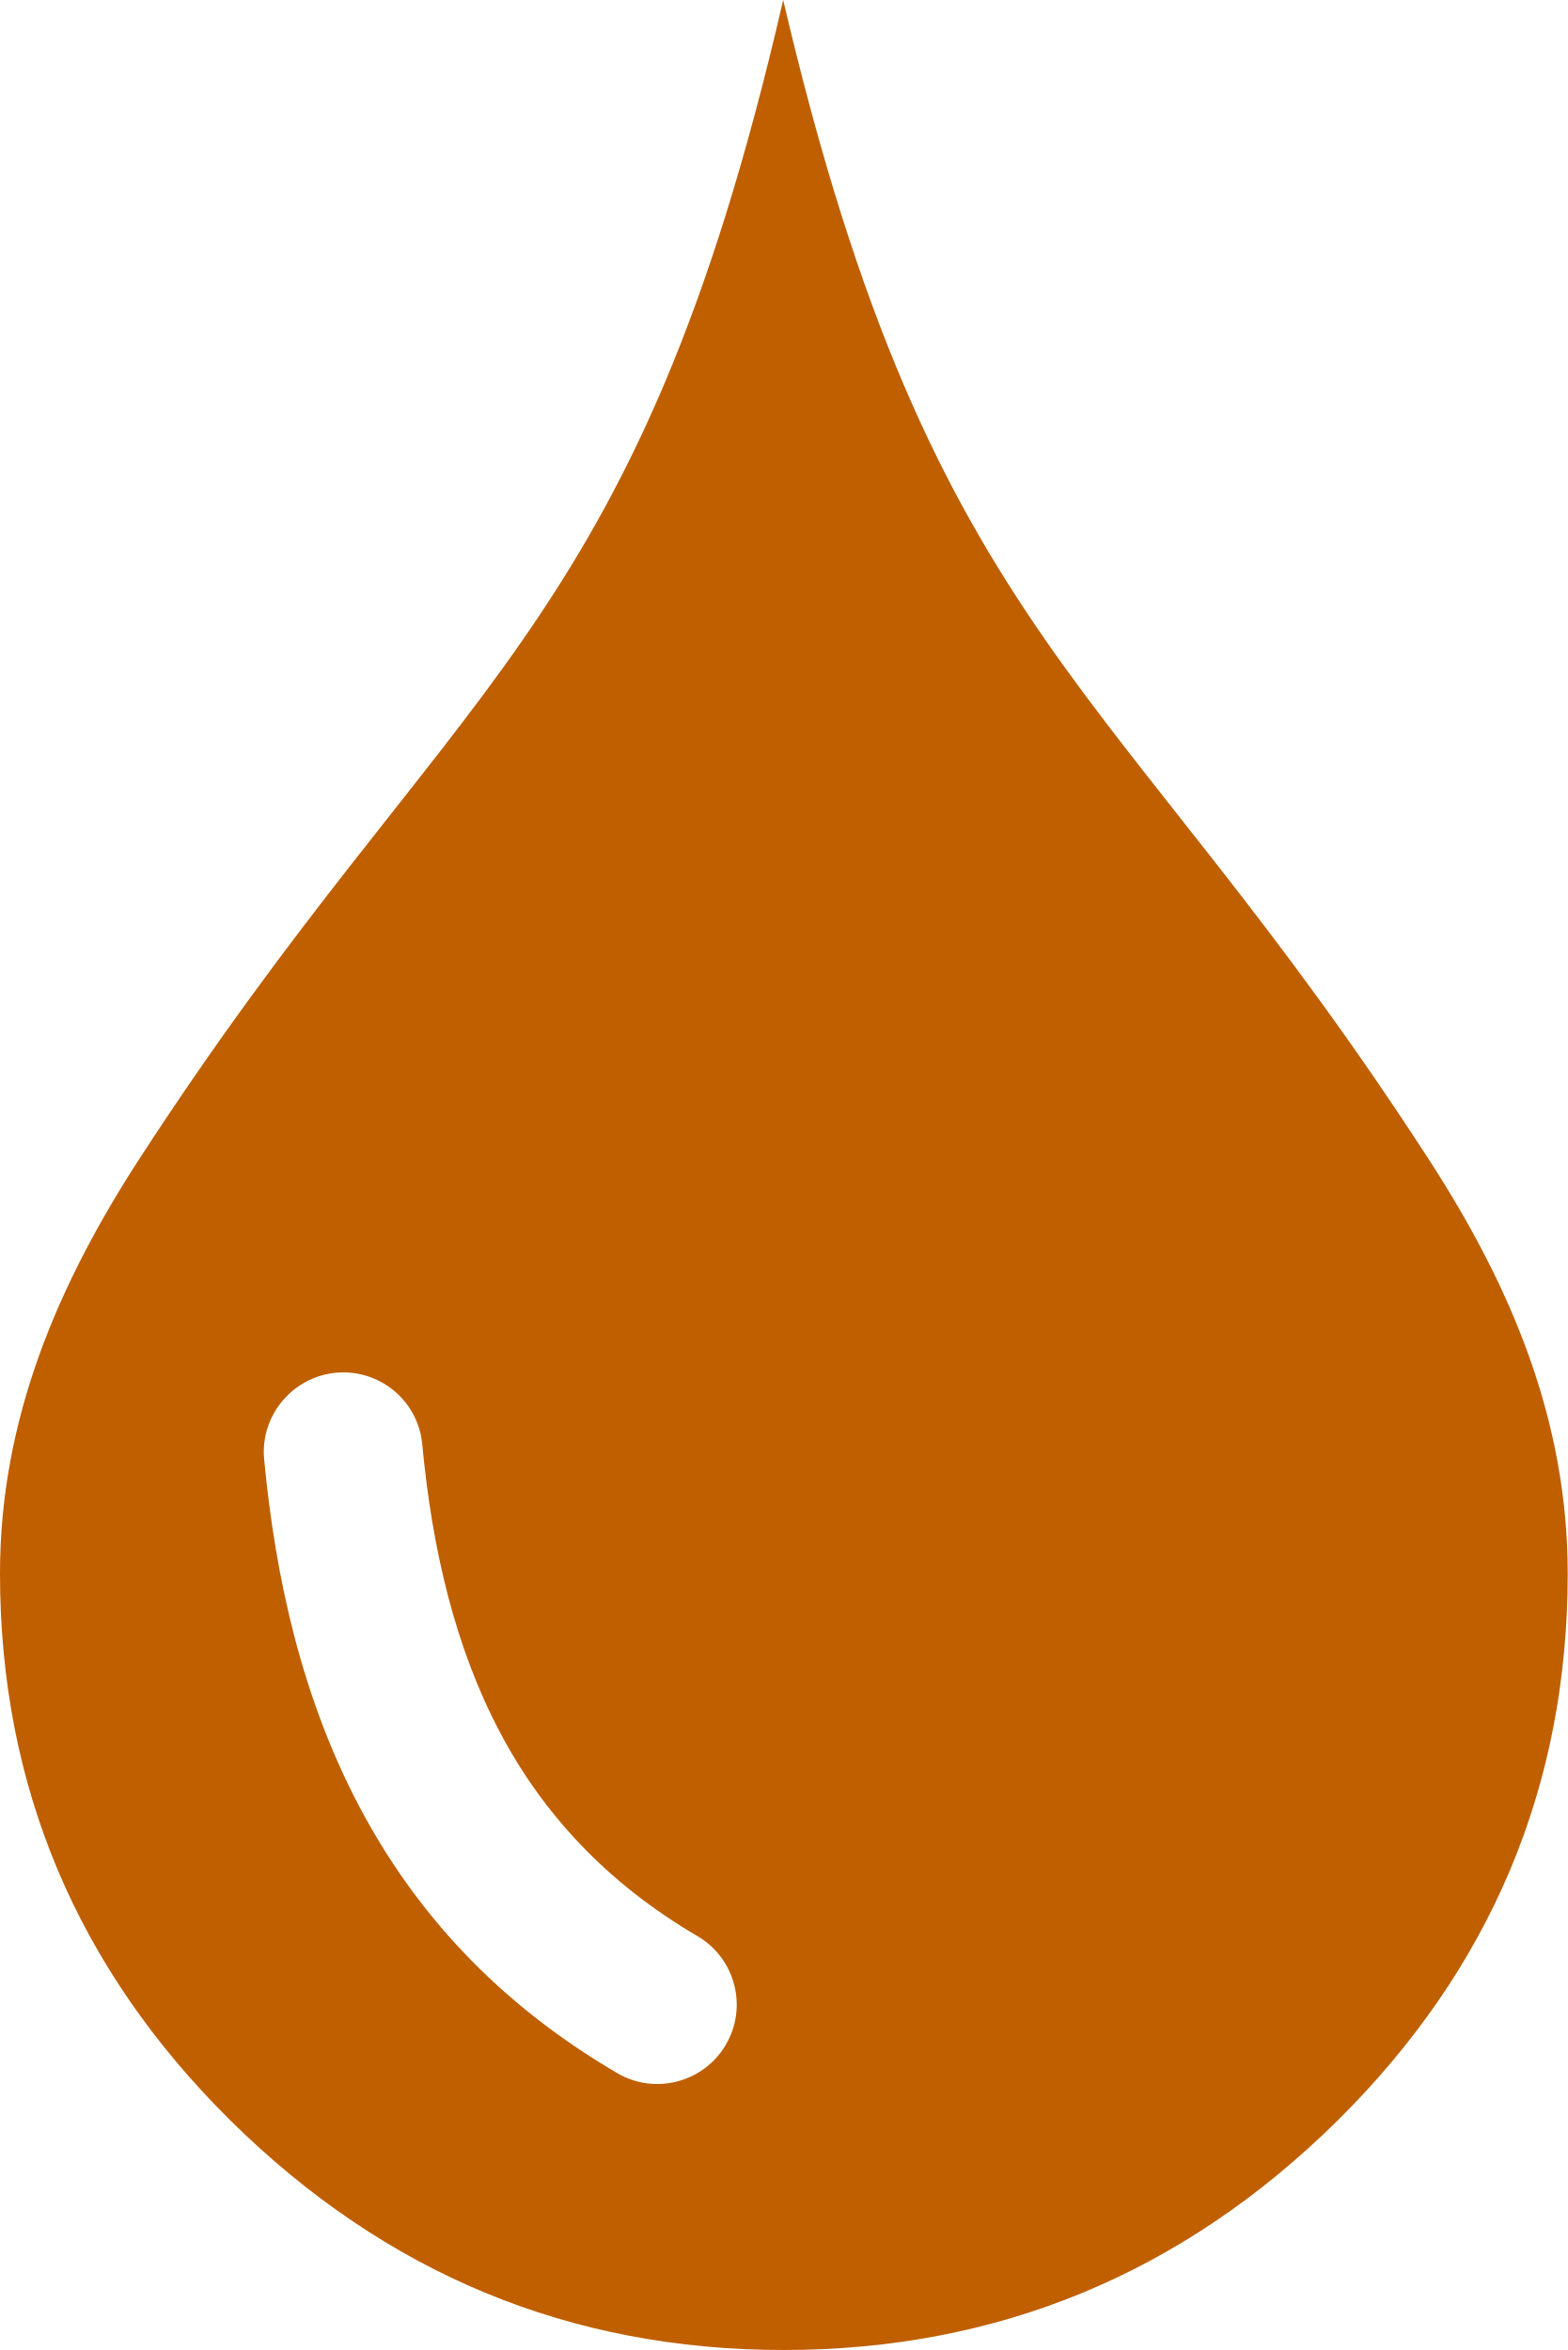
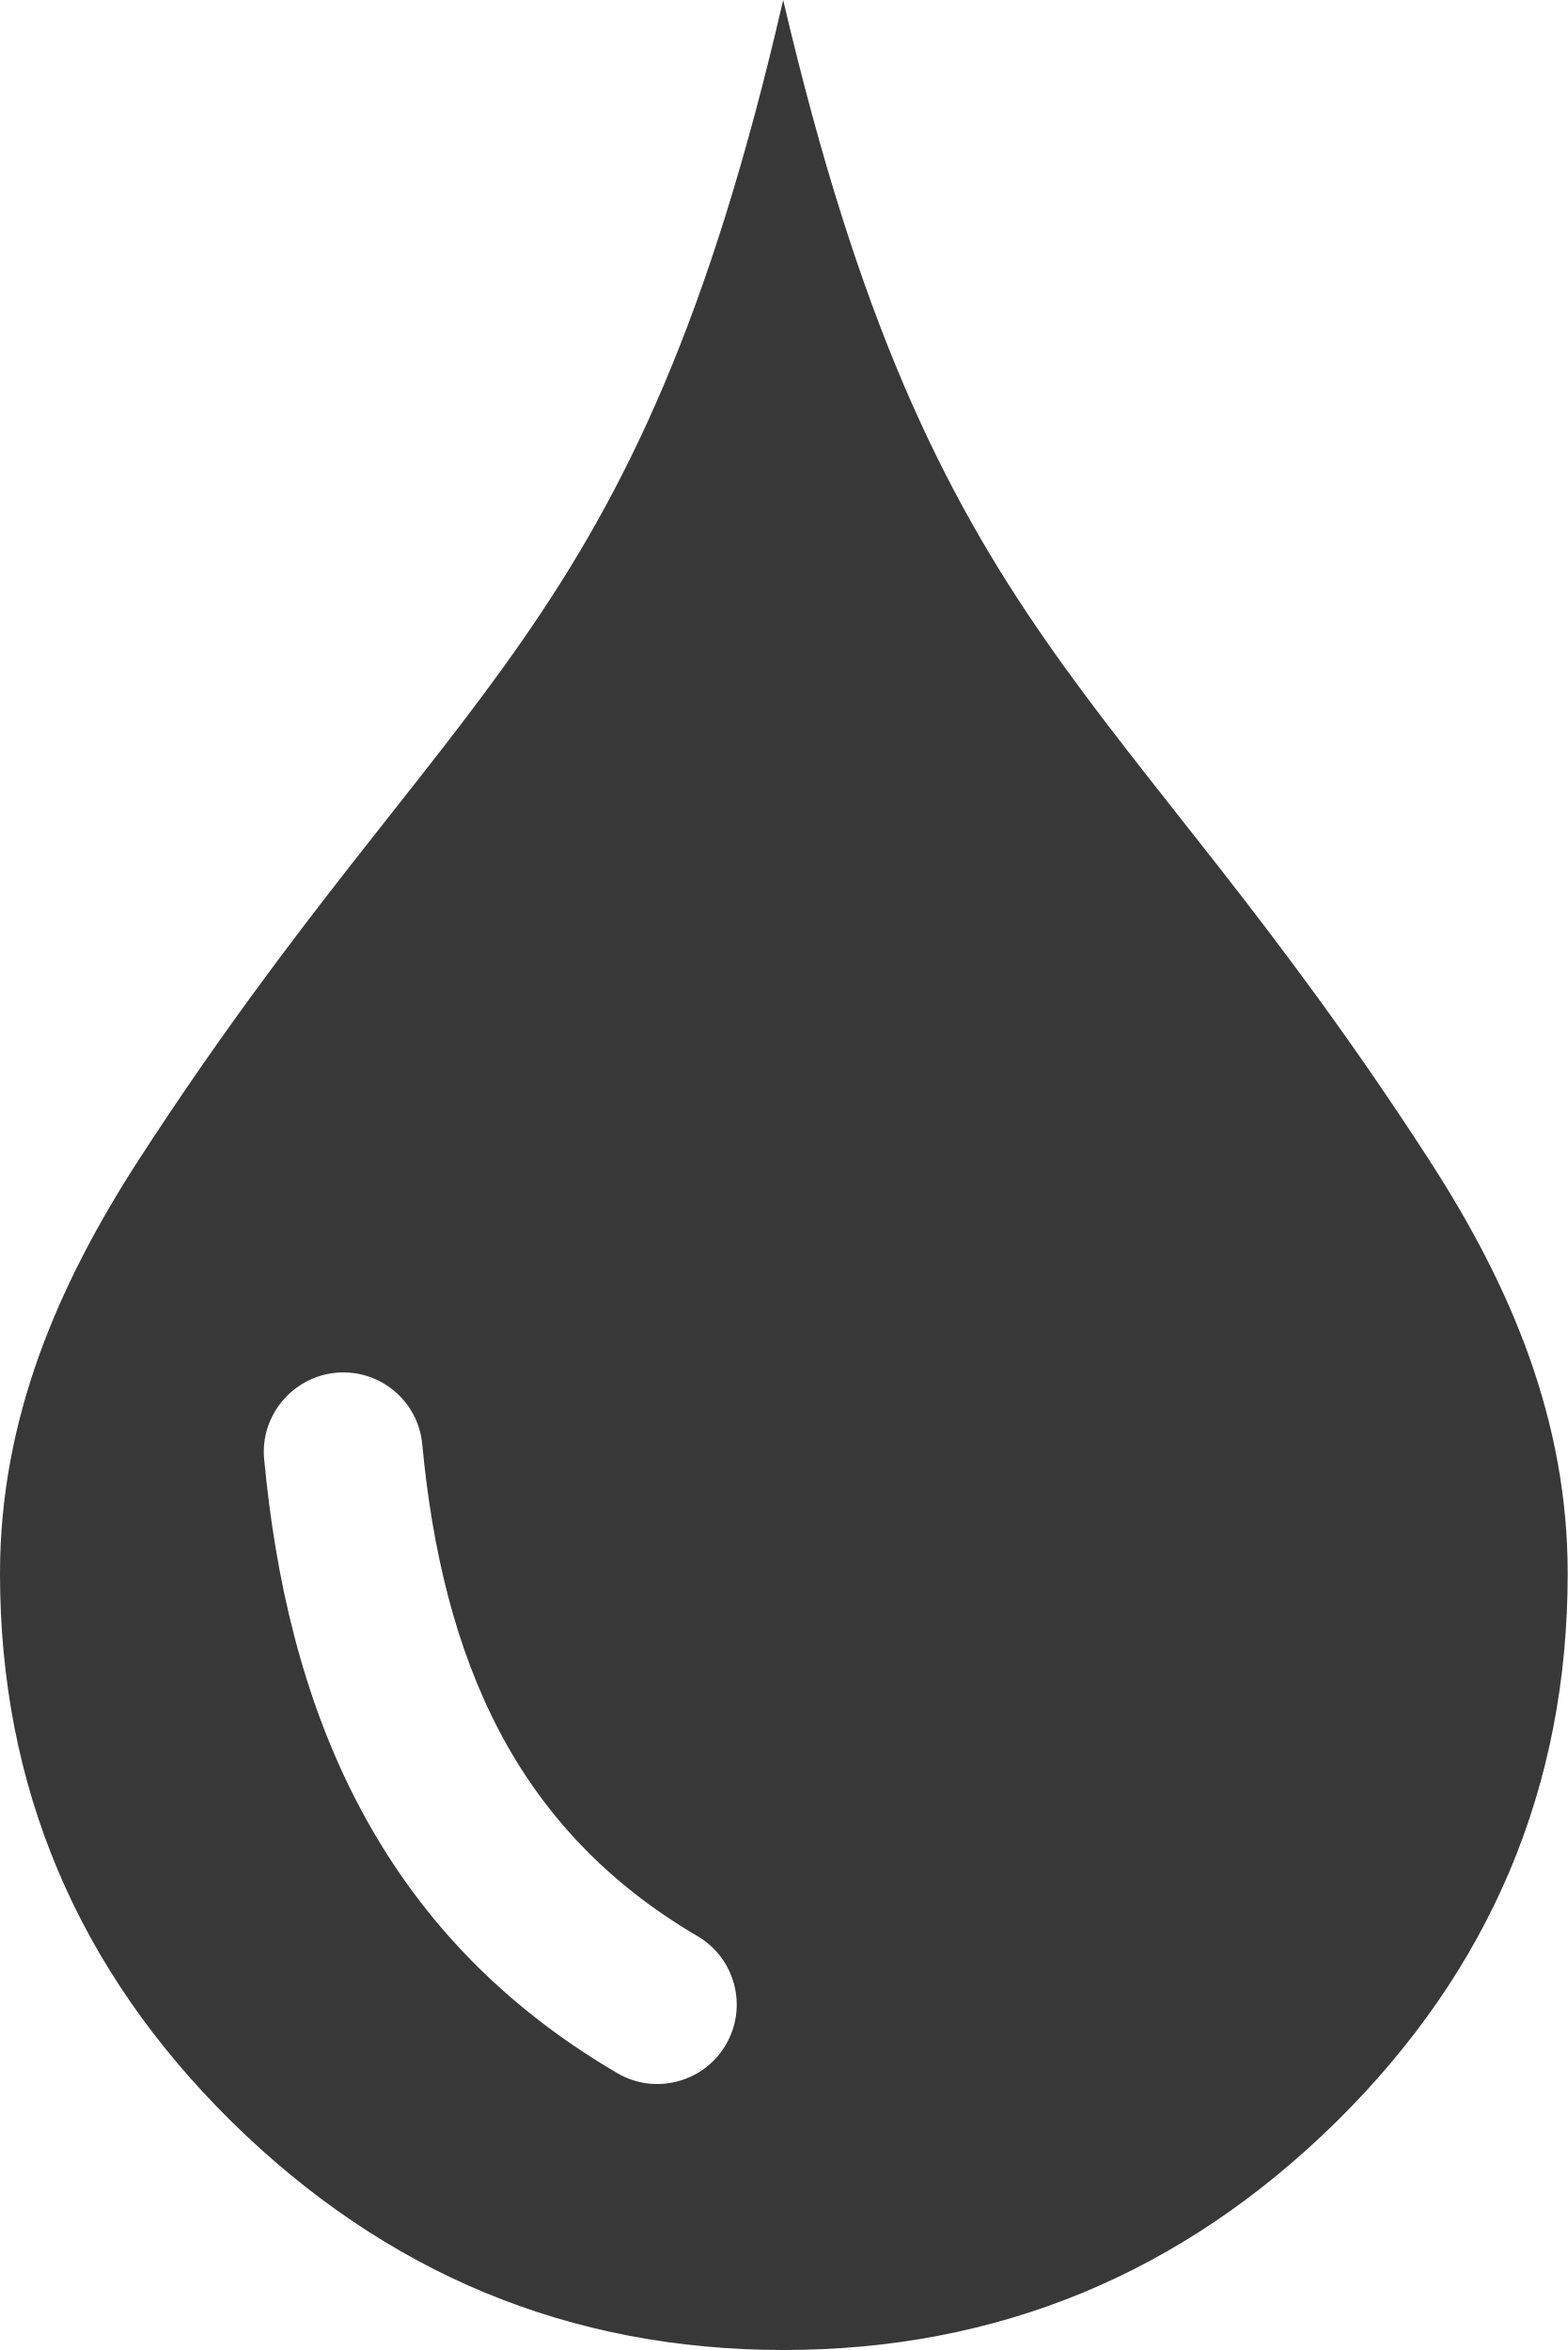
<svg xmlns="http://www.w3.org/2000/svg" version="1.1" id="Layer_1" x="0px" y="0px" viewBox="0 0 81.97 122.88" style="enable-background:new 0 0 81.97 122.88" xml:space="preserve">
  <style type="text/css">
		
- 	.st0{fill-rule:evenodd;clip-rule:evenodd;fill:#BF5F00;}
+ 	.st0{fill-rule:evenodd;clip-rule:evenodd;fill:#383838;}

	</style>
  <g>
    <path class="st0" d="M40.95,0c7.88,33.66,17.45,35.4,33.8,60.69c4.25,6.57,7.22,13.56,7.22,21.58c0,11.14-4.02,20.69-12.07,28.65 c-8.08,7.96-17.71,11.96-28.93,11.96c-11.19,0-20.8-4-28.88-11.96C4.03,102.96,0,93.41,0,82.27c0-8.06,3.02-15.1,7.31-21.71 C23.69,35.33,33.22,33.55,40.95,0L40.95,0L40.95,0z M17.57,71.78c2.29-0.21,4.31,1.48,4.51,3.76c0.52,5.52,1.73,10.61,4.04,15 c2.23,4.24,5.55,7.89,10.35,10.7c1.98,1.16,2.64,3.71,1.48,5.68c-1.16,1.98-3.71,2.64-5.68,1.48c-6.25-3.66-10.58-8.42-13.51-13.99 c-2.95-5.61-4.36-11.85-4.95-18.12C13.6,74.02,15.3,71.99,17.57,71.78L17.57,71.78z" />
  </g>
</svg>
